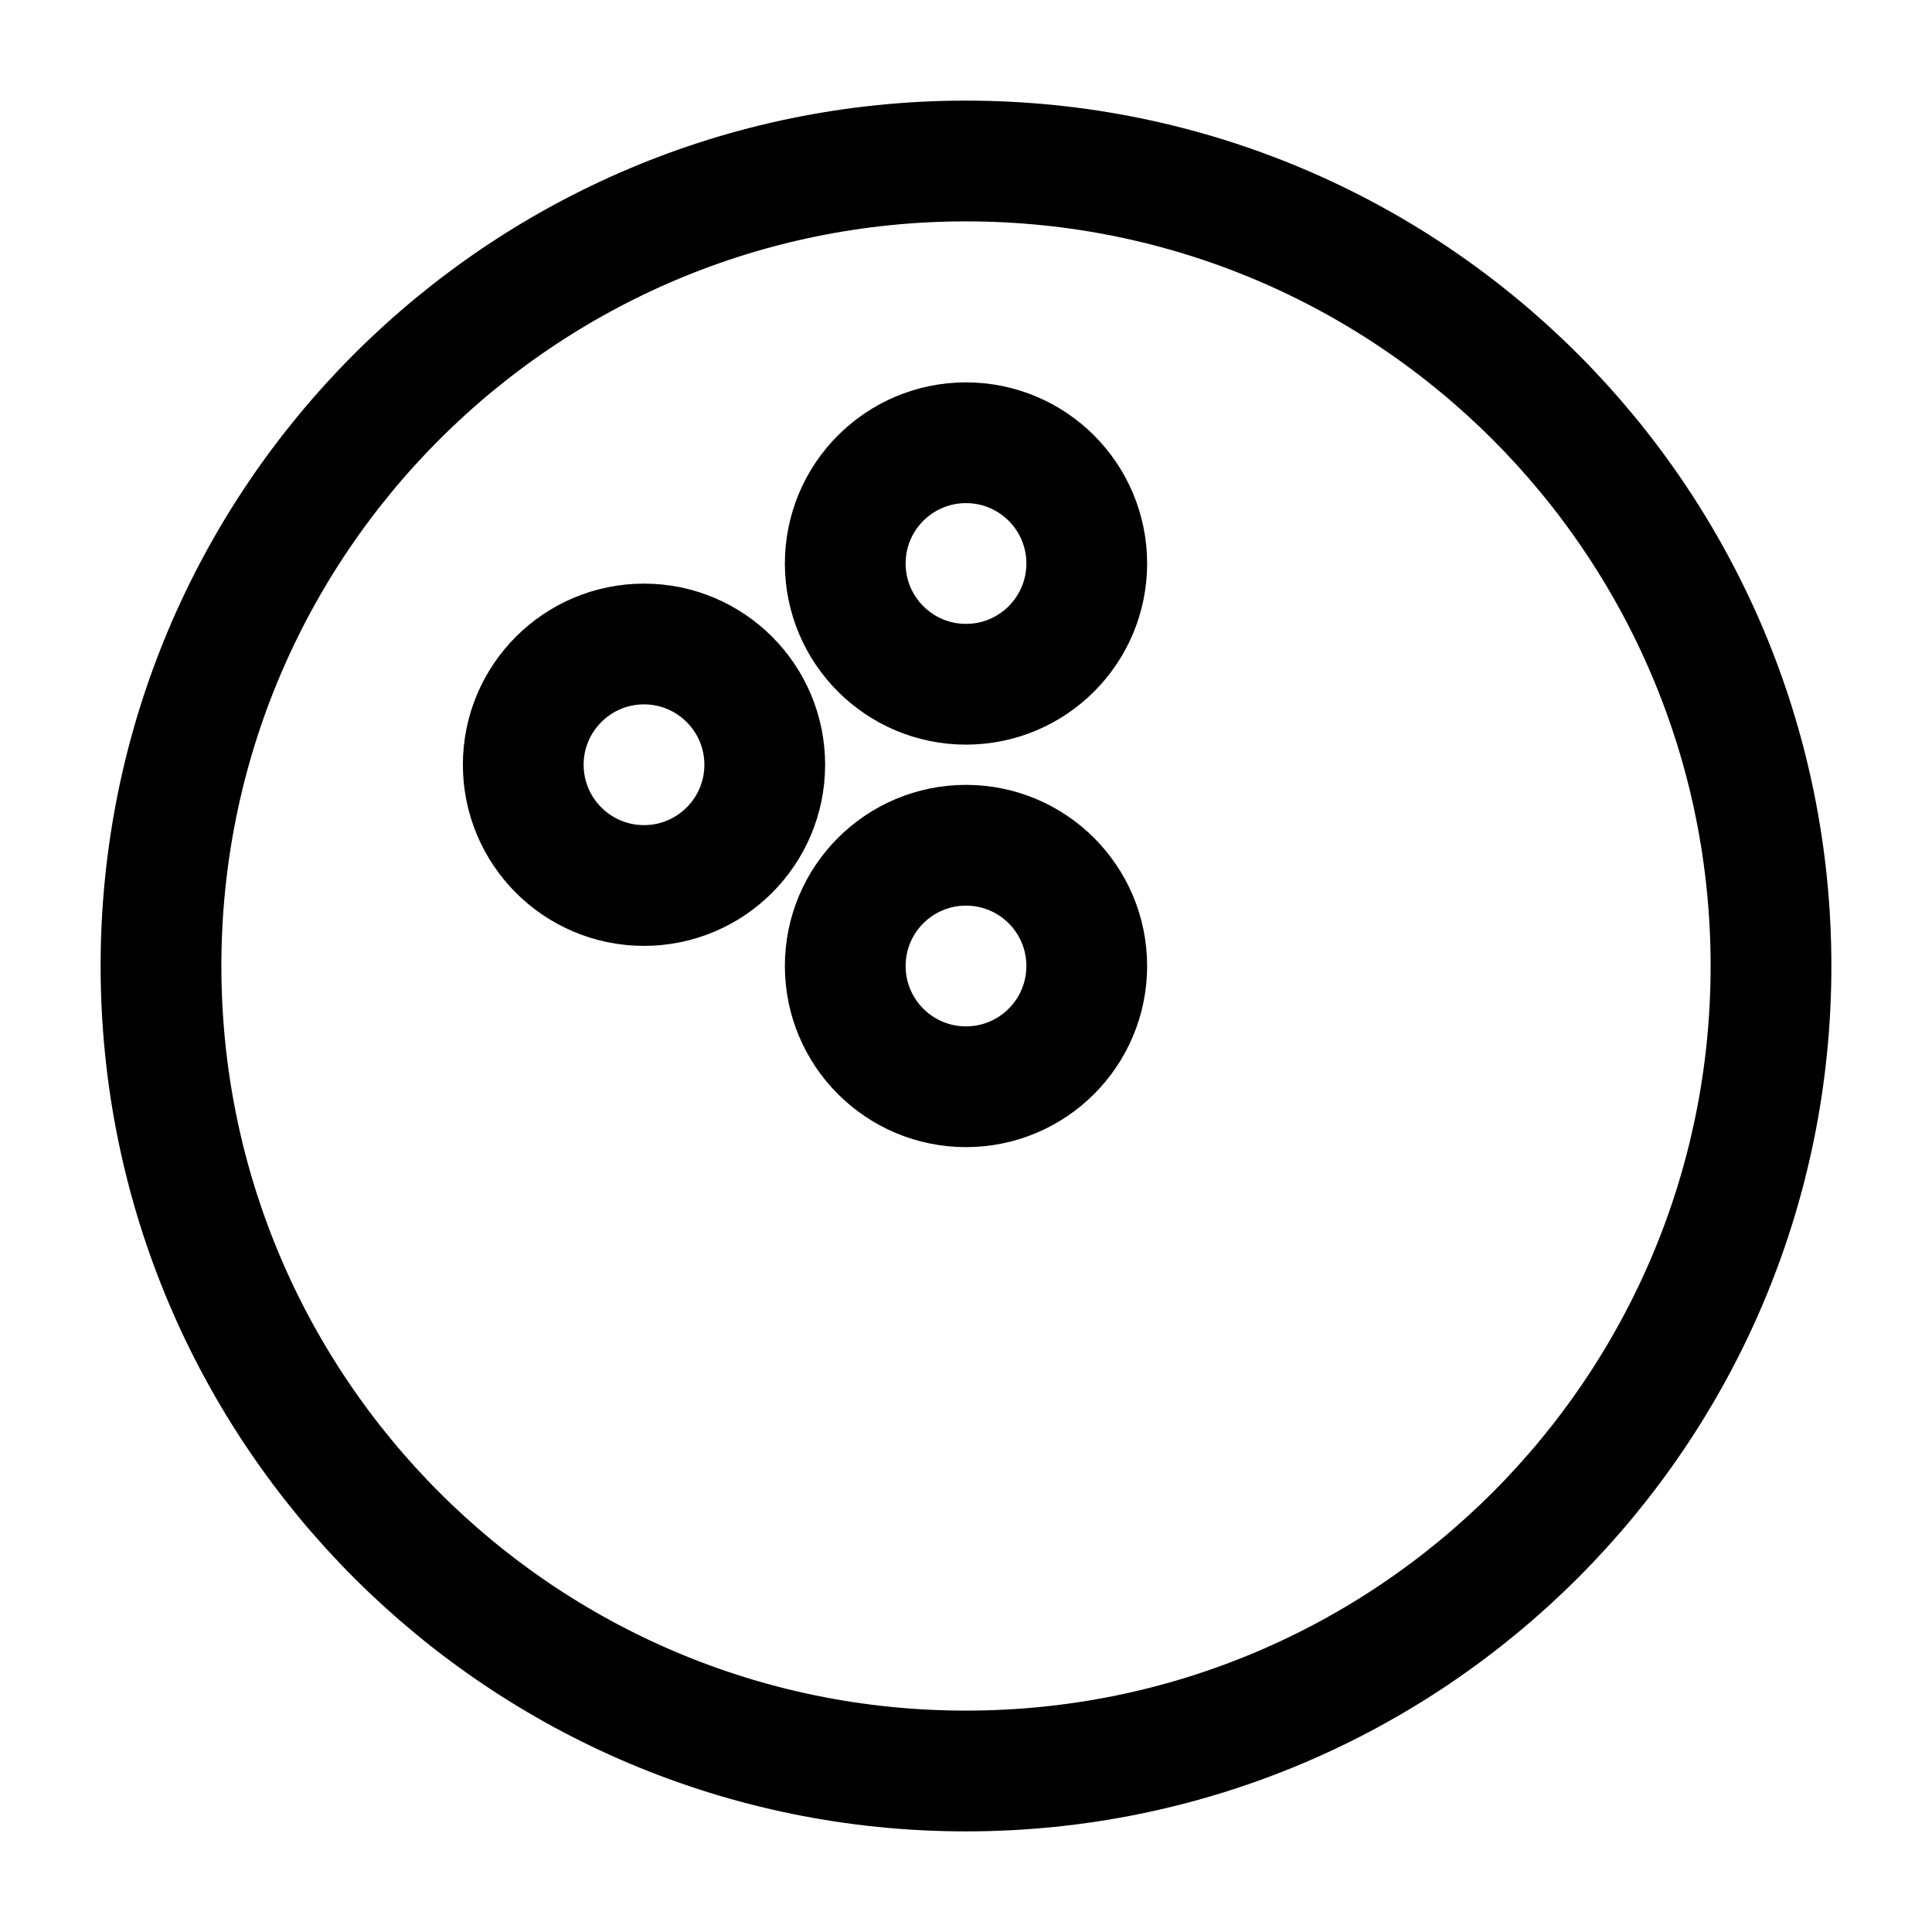
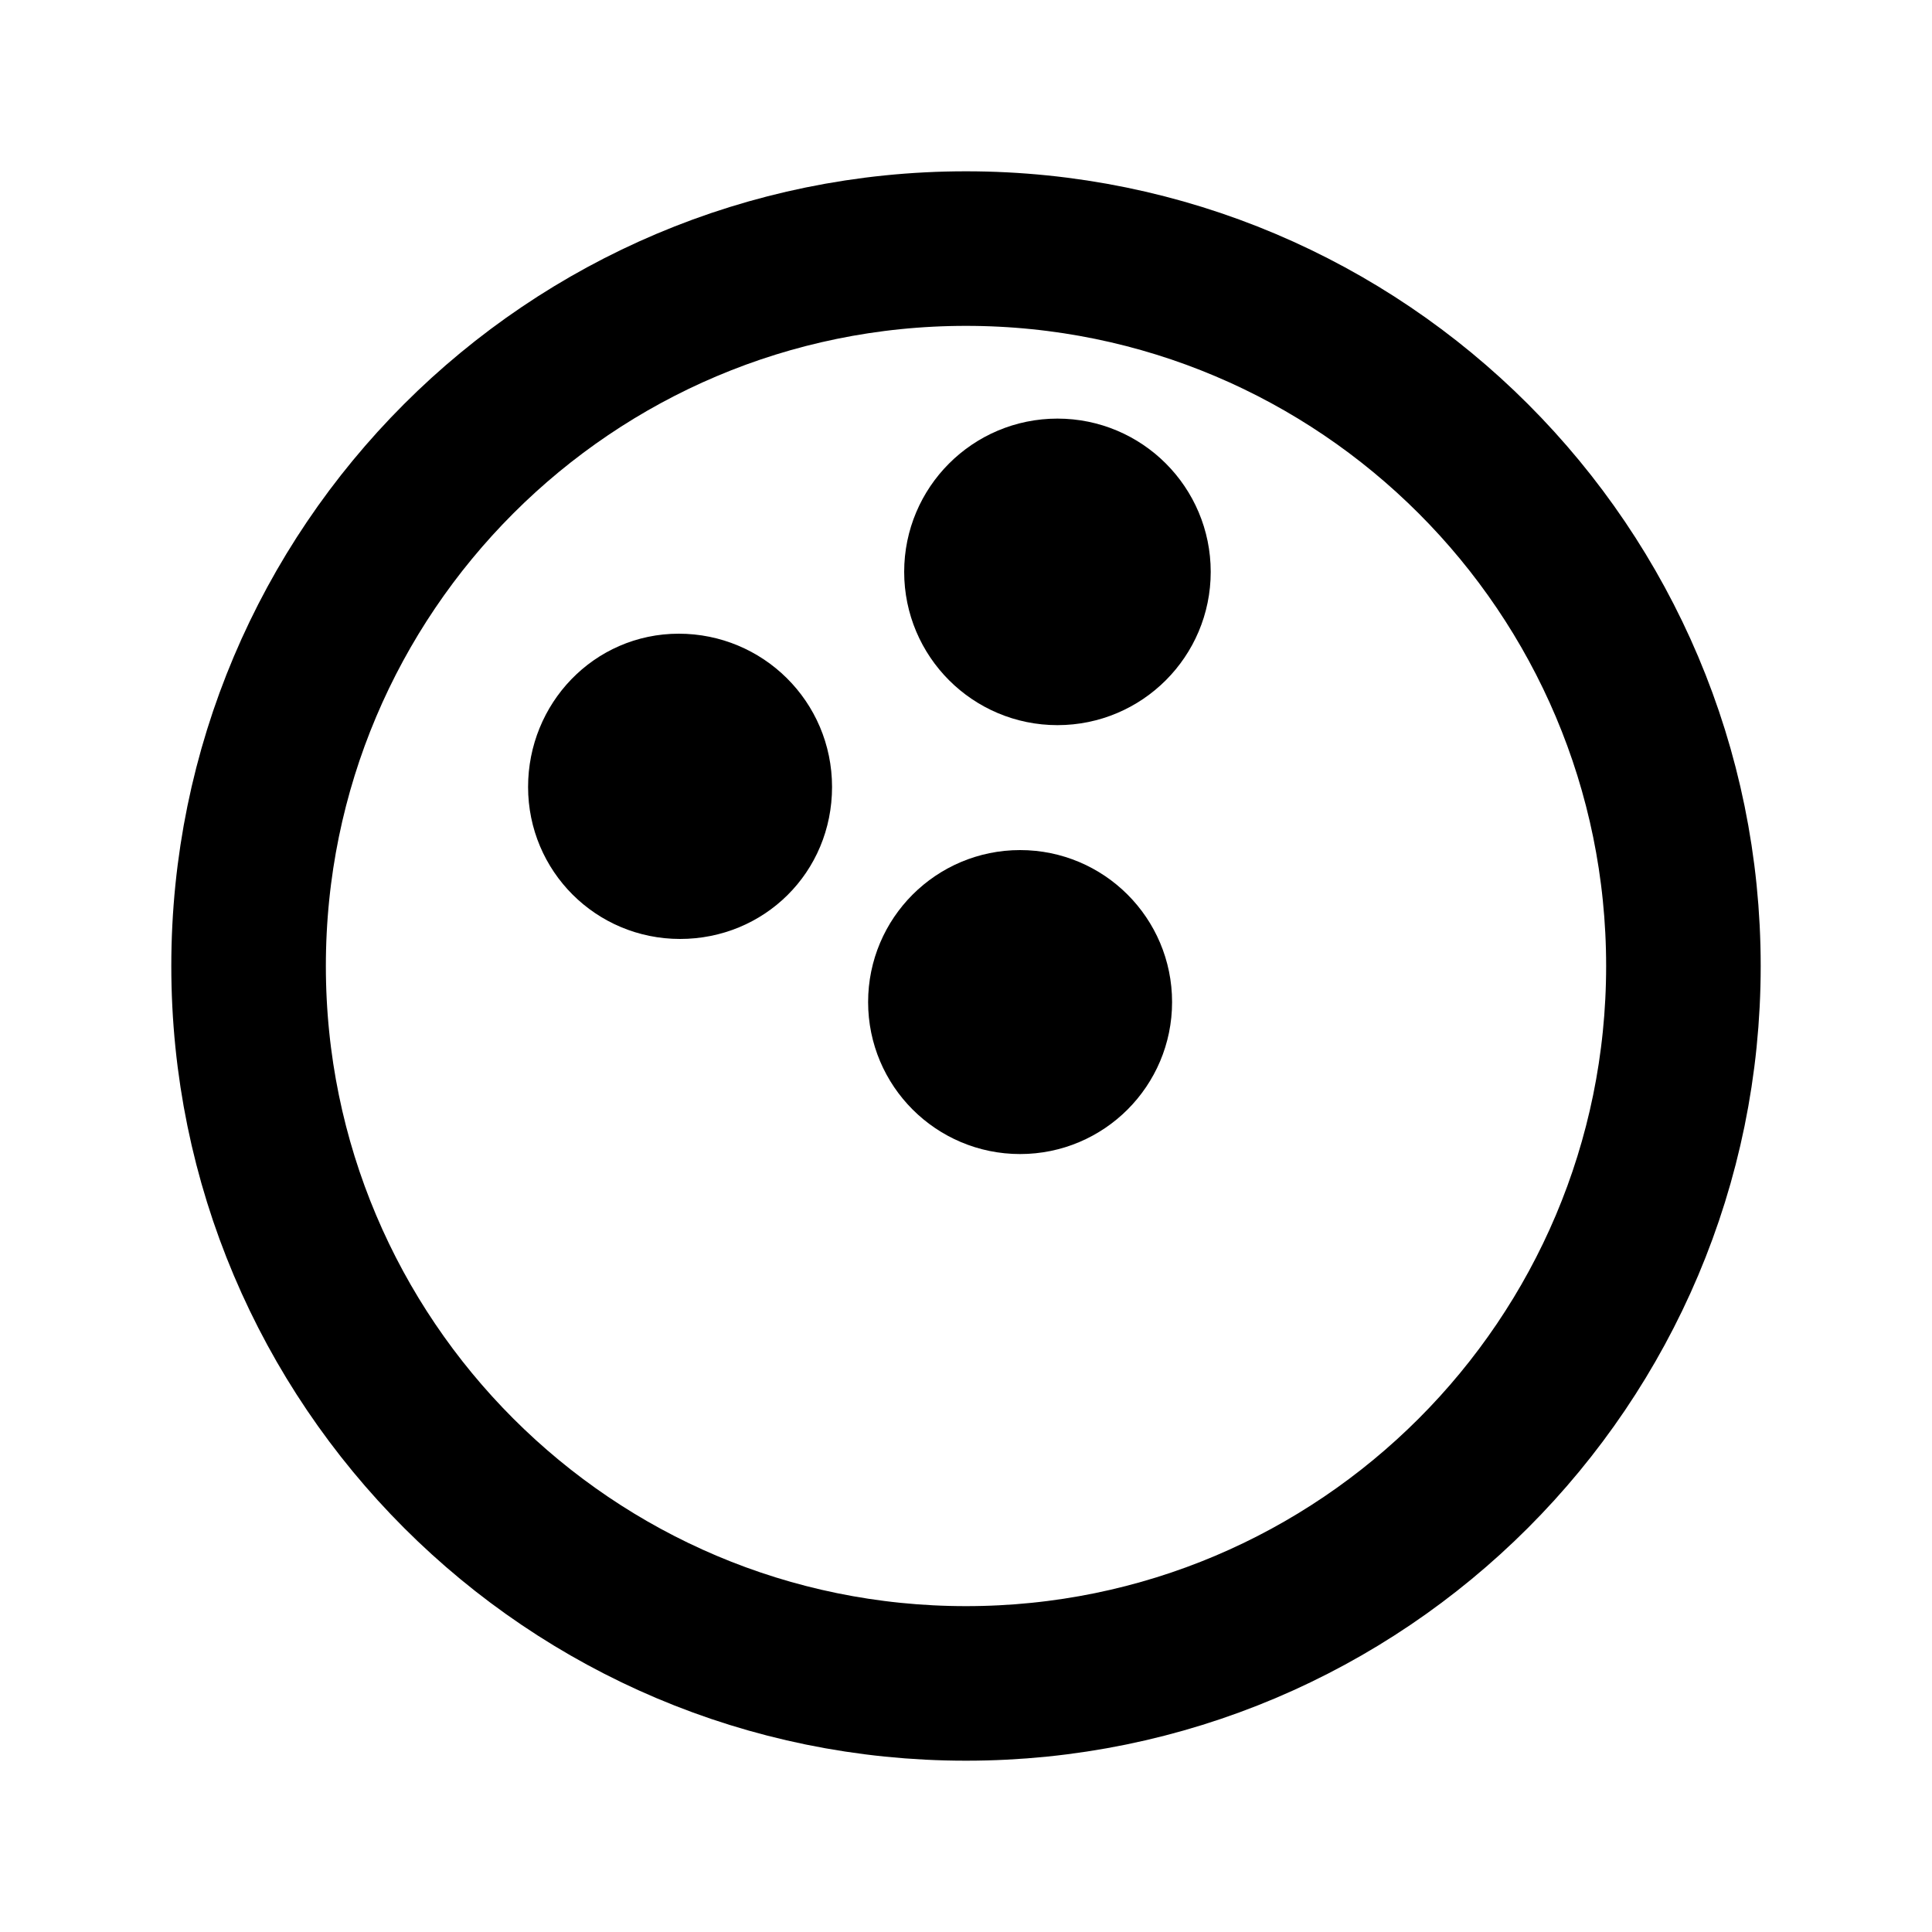
- <svg xmlns="http://www.w3.org/2000/svg" width="256px" height="256px" viewBox="0 0 24 24" fill="none">
-   <g id="SVGRepo_bgCarrier" stroke-width="0" />
-   <g id="SVGRepo_tracerCarrier" stroke-linecap="round" stroke-linejoin="round" />
-   <g id="SVGRepo_iconCarrier">
-     <circle cx="12" cy="12" r="10" stroke="#000000" stroke-width="1.5" />
-     <circle cx="12" cy="7" r="1.5" transform="rotate(-90 12 7)" stroke="#000000" stroke-width="1.5" />
-     <circle cx="12" cy="12" r="1.5" transform="rotate(-90 12 12)" stroke="#000000" stroke-width="1.5" />
-     <path d="M8 8C8.828 8 9.5 8.672 9.5 9.5C9.5 10.328 8.828 11 8 11C7.172 11 6.5 10.328 6.5 9.5C6.5 8.672 7.172 8 8 8Z" stroke="#000000" stroke-width="1.5" />
+ <svg xmlns="http://www.w3.org/2000/svg" version="1.1" id="Ball_-_PCSX2" x="0px" y="0px" viewBox="0 0 150 150" style="enable-background:new 0 0 150 150;" xml:space="preserve">
+   <style type="text/css">
+ 	.st0{fill:none;stroke:#000000;stroke-width:12;stroke-miterlimit:42.67;}
+ 	.st1{stroke:#000000;stroke-width:7;stroke-miterlimit:42.67;}
+ </style>
+   <g id="Kam_-_ball">
+     <circle class="st0" cx="75" cy="75" r="55.7" />
+     <circle class="st1" cx="82.1" cy="44.4" r="8.4" />
+     <circle class="st1" cx="79.2" cy="77.8" r="8.3" />
+     <path class="st1" d="M52.7,52.7c4.6,0,8.4,3.7,8.4,8.4s-3.7,8.3-8.3,8.3s-8.3-3.7-8.3-8.3S48.1,52.7,52.7,52.7z" />
  </g>
</svg>
